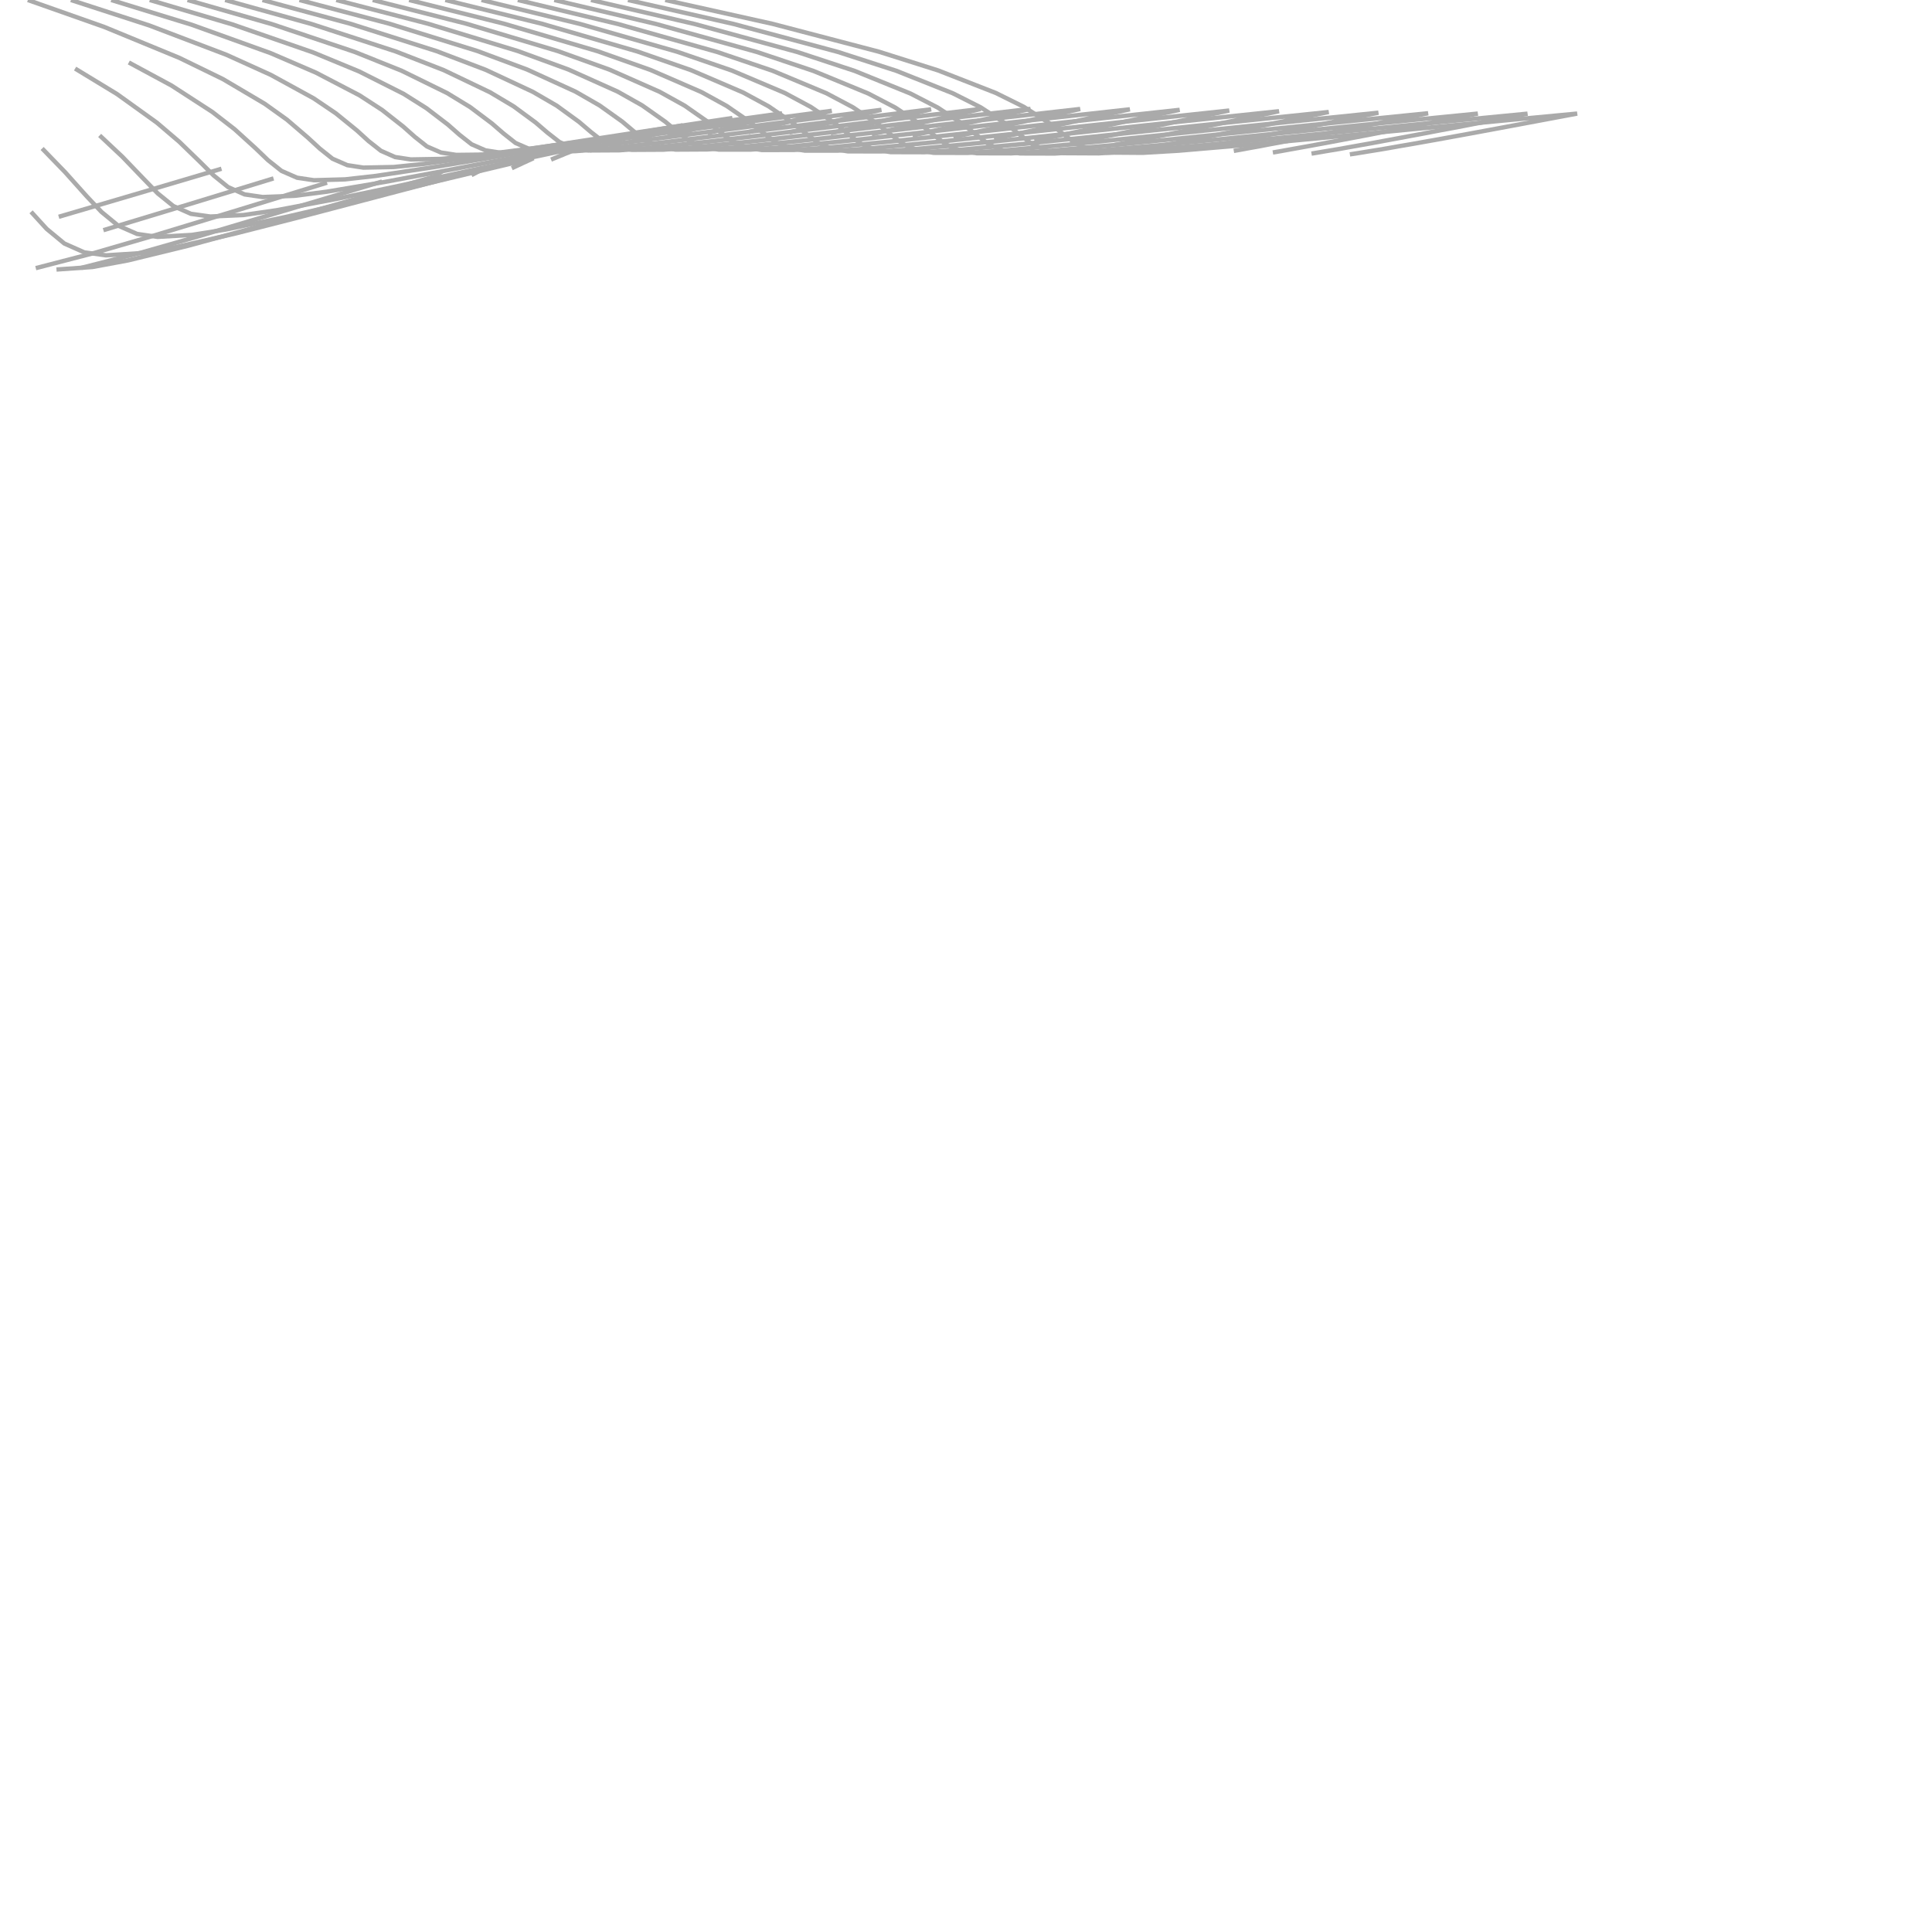
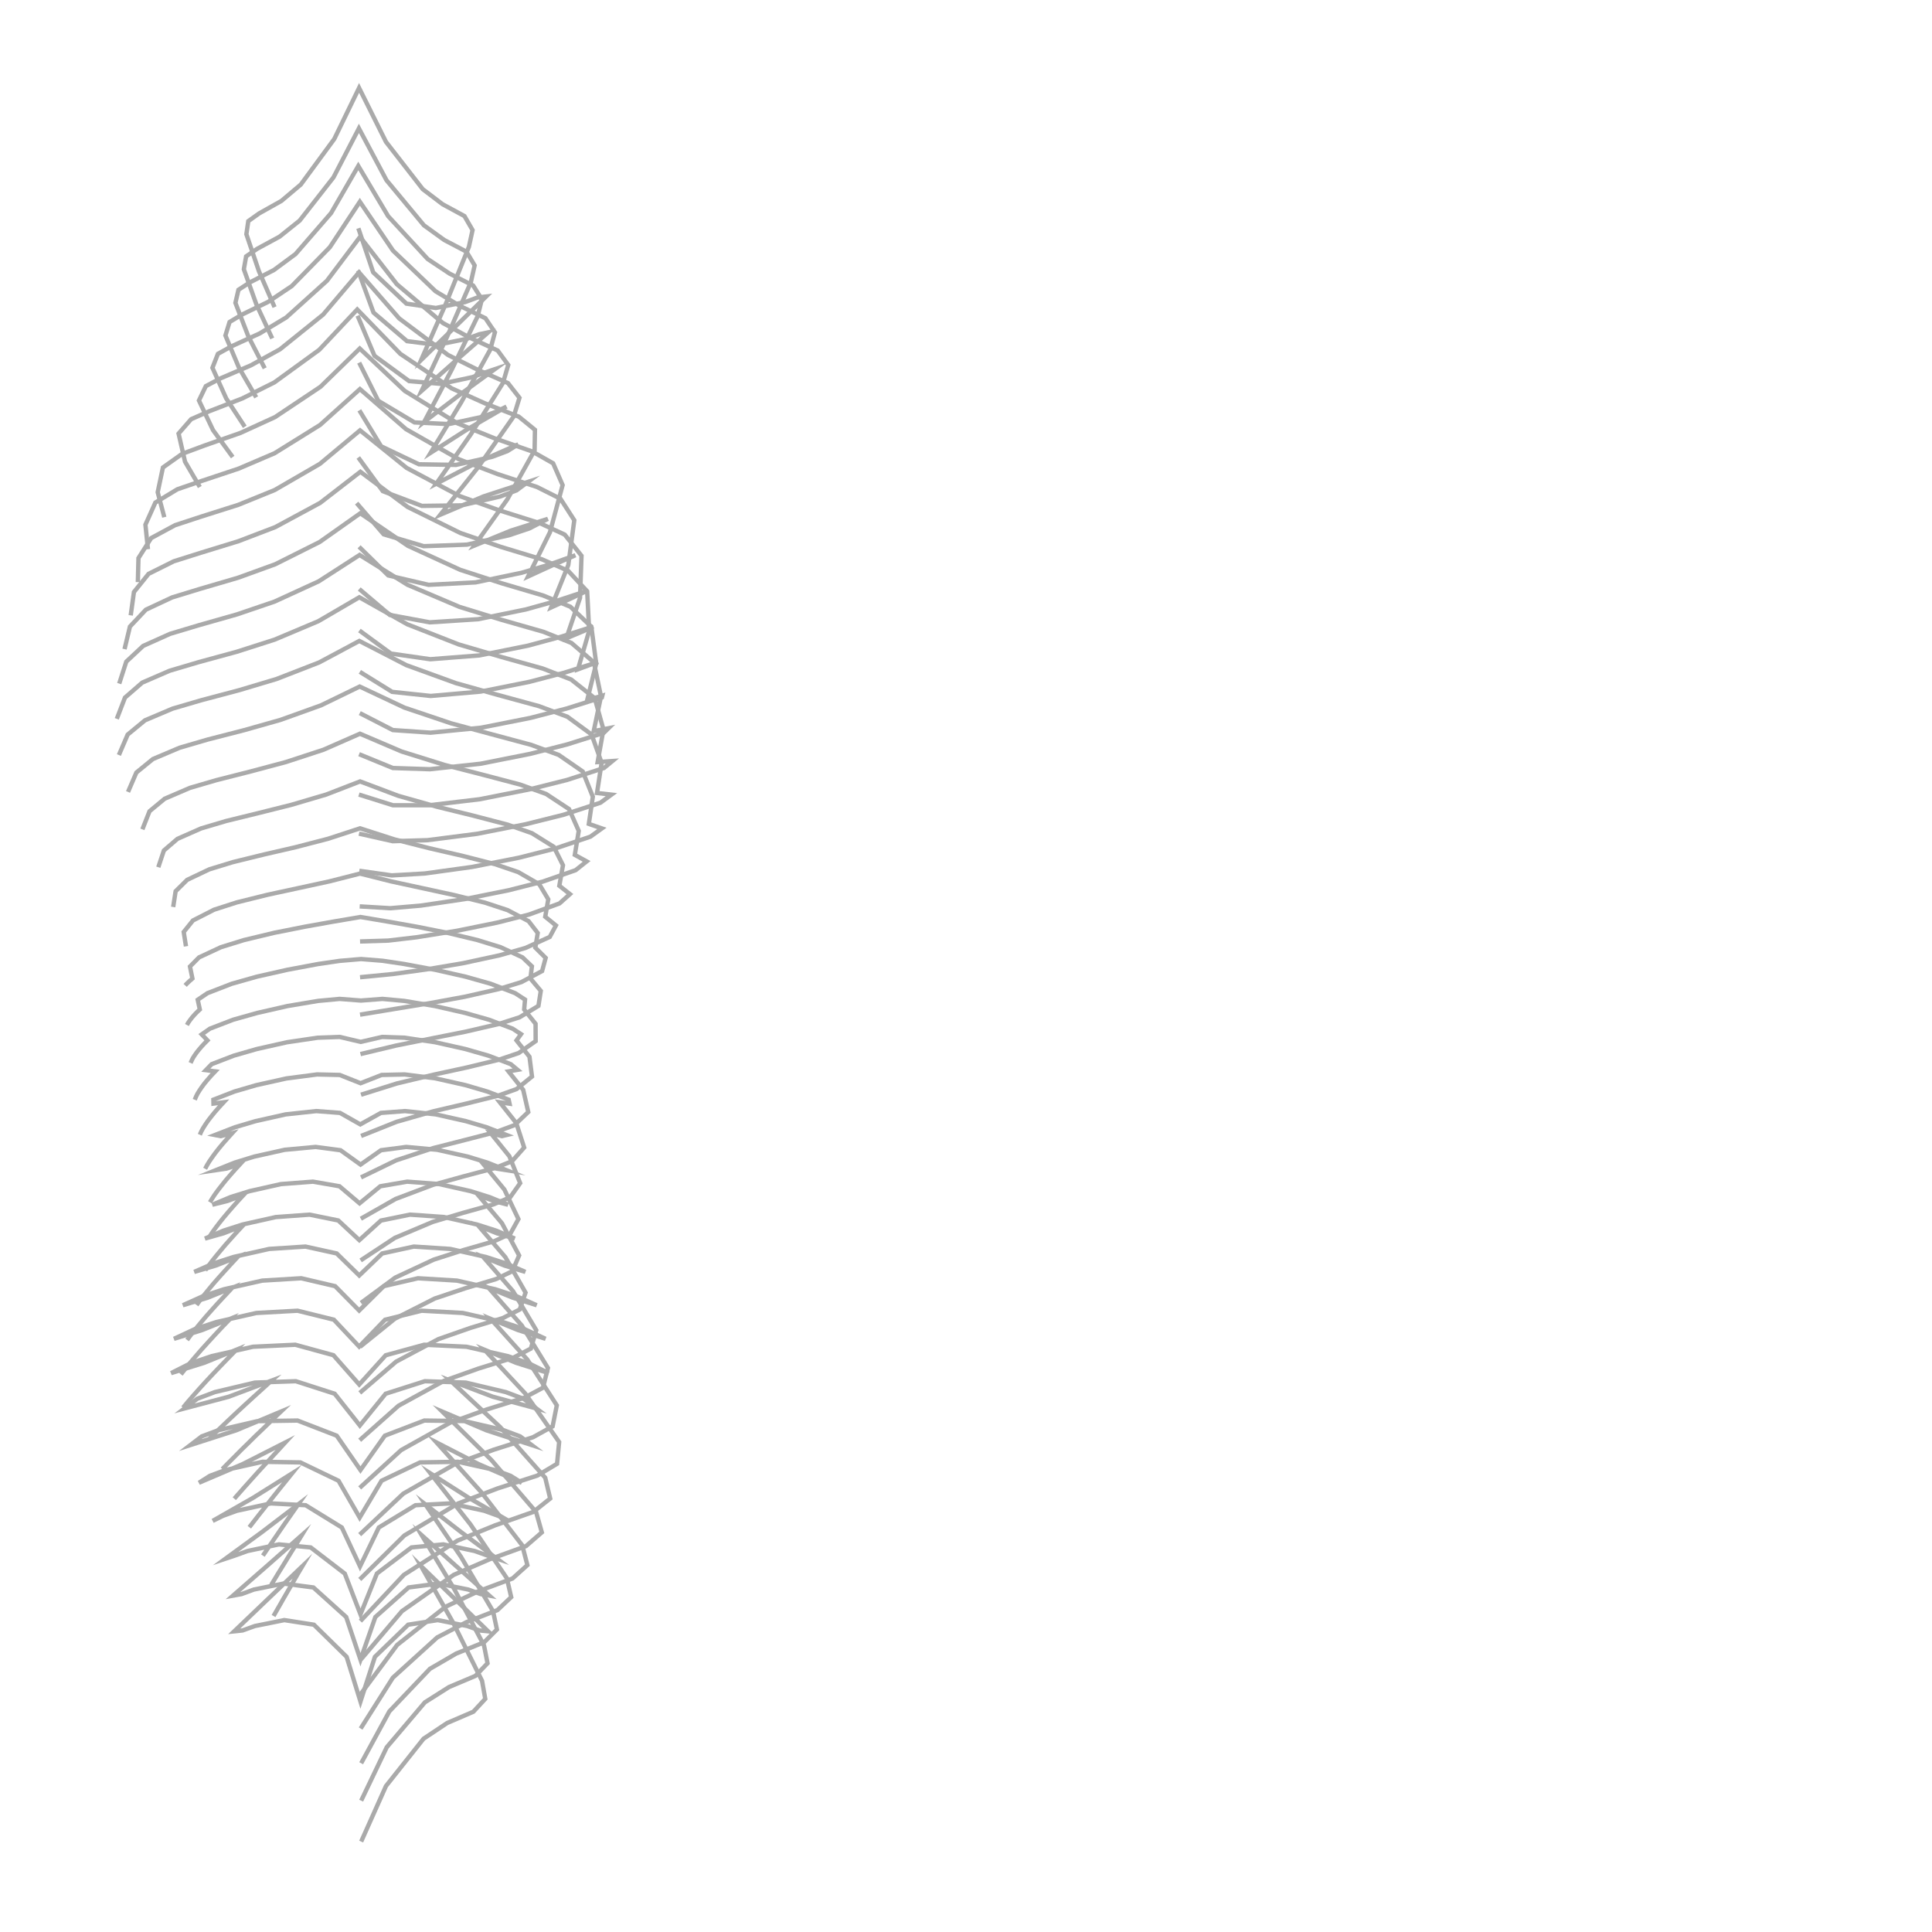
<svg xmlns="http://www.w3.org/2000/svg" id="Ebene_1" width="222" height="222" viewBox="0 0 222 222">
-   <polyline points="76.44 0 88.77 2.74 100.99 5.94 107.79 8.09 114.42 10.68 117.63 12.27 120.65 14.2 122.12 15.36 123.6 16.49 125.33 17.24 127.21 17.53 131.3 17.56 135.4 17.32 143.74 16.61 152.09 15.83 166.66 14.43 181.23 13.05 178.93 13.48 176.64 13.91 174.55 14.3 172.46 14.69 170.57 15.04 168.68 15.39 166.98 15.7 165.28 16.01 163.76 16.28 162.24 16.55 160.89 16.78 159.54 17.02 158.36 17.22 157.17 17.41 156.14 17.58 155.11 17.74" fill="none" stroke="#aaa" stroke-miterlimit="10" stroke-width=".5" />
-   <polyline points="72.16 0 84.28 2.75 96.29 5.97 102.98 8.13 109.51 10.73 112.68 12.33 115.65 14.26 117.12 15.43 118.6 16.56 120.32 17.31 122.2 17.6 126.25 17.62 130.31 17.37 138.55 16.66 146.8 15.87 161.16 14.45 175.52 13.06 173.38 13.48 171.23 13.89 169.28 14.26 167.32 14.64 165.53 14.97 163.75 15.31 162.14 15.61 160.53 15.91 159.07 16.18 157.62 16.45 156.32 16.68 155.03 16.91 153.87 17.12 152.72 17.31 151.71 17.48 150.7 17.65" fill="none" stroke="#aaa" stroke-miterlimit="10" stroke-width=".5" />
-   <polyline points="67.91 0 79.83 2.76 91.63 5.98 98.21 8.15 104.62 10.75 107.75 12.36 110.69 14.29 112.15 15.46 113.62 16.59 115.34 17.33 117.21 17.63 121.22 17.64 125.24 17.39 133.37 16.67 141.51 15.87 155.66 14.45 169.81 13.05 167.81 13.44 165.81 13.84 163.98 14.19 162.14 14.55 160.47 14.88 158.79 15.2 157.26 15.5 155.73 15.79 154.35 16.05 152.96 16.31 151.72 16.54 150.47 16.77 149.36 16.97 148.24 17.17 147.25 17.35 146.26 17.52" fill="none" stroke="#aaa" stroke-miterlimit="10" stroke-width=".5" />
-   <polyline points="63.69 0 75.4 2.76 87 5.98 93.47 8.15 99.78 10.75 102.87 12.36 105.76 14.28 107.21 15.45 108.67 16.58 110.38 17.32 112.24 17.61 116.21 17.62 120.18 17.37 128.2 16.65 136.22 15.84 150.16 14.42 164.1 13.01 162.23 13.39 160.37 13.76 158.65 14.1 156.93 14.44 155.35 14.75 153.77 15.07 152.32 15.35 150.88 15.63 149.56 15.89 148.24 16.14 147.05 16.37 145.85 16.59 144.77 16.8 143.7 16.99 142.73 17.17 141.77 17.34" fill="none" stroke="#aaa" stroke-miterlimit="10" stroke-width=".5" />
-   <polyline points="59.5 0 71.01 2.76 82.4 5.97 88.77 8.13 94.97 10.72 98.01 12.33 100.86 14.25 102.3 15.42 103.75 16.53 105.45 17.27 107.29 17.56 111.21 17.57 115.14 17.31 123.04 16.59 130.95 15.78 144.67 14.36 158.39 12.95 156.65 13.3 154.92 13.66 153.31 13.98 151.7 14.31 150.21 14.61 148.73 14.91 147.36 15.18 145.99 15.45 144.74 15.7 143.49 15.94 142.34 16.17 141.2 16.39 140.16 16.59 139.13 16.78 138.19 16.96 137.25 17.13" fill="none" stroke="#aaa" stroke-miterlimit="10" stroke-width=".5" />
-   <polyline points="55.33 0 66.64 2.75 77.82 5.95 84.08 8.1 90.17 10.68 93.17 12.29 95.98 14.19 97.4 15.35 98.85 16.47 100.53 17.2 102.35 17.48 106.23 17.49 110.1 17.23 117.89 16.51 125.68 15.7 139.17 14.28 152.68 12.87 151.06 13.2 149.44 13.54 147.94 13.85 146.43 14.16 145.04 14.44 143.64 14.73 142.35 14.99 141.06 15.25 139.87 15.49 138.68 15.73 137.59 15.95 136.5 16.16 135.51 16.36 134.51 16.55 133.6 16.72 132.7 16.9" fill="none" stroke="#aaa" stroke-miterlimit="10" stroke-width=".5" />
-   <polyline points="51.17 0 62.27 2.73 73.25 5.92 79.4 8.06 85.39 10.63 88.34 12.23 91.11 14.13 92.52 15.28 93.95 16.38 95.61 17.11 97.42 17.39 101.25 17.4 105.07 17.14 112.74 16.41 120.41 15.61 133.68 14.18 146.97 12.78 145.46 13.1 143.95 13.41 142.55 13.71 141.14 14 139.83 14.27 138.52 14.54 137.31 14.8 136.09 15.05 134.97 15.28 133.84 15.51 132.8 15.72 131.76 15.93 130.81 16.12 129.85 16.31 128.98 16.48 128.1 16.65" fill="none" stroke="#aaa" stroke-miterlimit="10" stroke-width=".5" />
-   <polyline points="47.01 0 57.9 2.72 68.68 5.89 74.73 8.03 80.6 10.58 83.51 12.18 86.24 14.06 87.63 15.21 89.05 16.31 90.7 17.03 92.49 17.31 96.26 17.31 100.03 17.05 107.58 16.32 115.13 15.52 128.19 14.1 141.25 12.7 139.86 12.99 138.46 13.29 137.15 13.57 135.84 13.85 134.62 14.1 133.39 14.36 132.25 14.6 131.11 14.84 130.04 15.06 128.98 15.28 128 15.49 127.01 15.69 126.1 15.88 125.19 16.06 124.35 16.23 123.51 16.4" fill="none" stroke="#aaa" stroke-miterlimit="10" stroke-width=".5" />
-   <polyline points="42.83 0 53.53 2.71 64.1 5.87 70.03 8 75.8 10.55 78.67 12.14 81.35 14.01 82.73 15.15 84.14 16.24 85.77 16.96 87.55 17.24 91.27 17.23 95 16.97 102.43 16.25 109.86 15.44 122.7 14.02 135.55 12.62 134.25 12.9 132.95 13.18 131.73 13.44 130.51 13.71 129.37 13.95 128.22 14.2 127.15 14.43 126.07 14.66 125.07 14.87 124.07 15.08 123.13 15.28 122.2 15.48 121.33 15.66 120.46 15.84 119.66 16 118.86 16.17" fill="none" stroke="#aaa" stroke-miterlimit="10" stroke-width=".5" />
-   <polyline points="38.64 0 49.12 2.71 59.49 5.86 65.32 7.99 70.98 10.53 73.8 12.12 76.44 13.98 77.81 15.12 79.21 16.21 80.83 16.92 82.6 17.19 86.27 17.19 89.95 16.92 97.27 16.19 104.58 15.38 117.21 13.96 129.83 12.56 128.64 12.82 127.44 13.09 126.31 13.34 125.18 13.58 124.11 13.82 123.05 14.05 122.04 14.27 121.04 14.49 120.1 14.69 119.16 14.89 118.28 15.08 117.4 15.27 116.57 15.45 115.75 15.62 114.98 15.79 114.22 15.95" fill="none" stroke="#aaa" stroke-miterlimit="10" stroke-width=".5" />
-   <polyline points="34.41 0 44.69 2.71 54.85 5.86 60.57 7.99 66.13 10.53 68.9 12.12 71.51 13.98 72.86 15.12 74.25 16.2 75.87 16.91 77.62 17.19 81.26 17.17 84.89 16.91 92.09 16.17 99.3 15.36 111.71 13.93 124.12 12.52 123.02 12.77 121.91 13.02 120.87 13.25 119.82 13.49 118.83 13.71 117.84 13.93 116.91 14.13 115.98 14.34 115.1 14.54 114.22 14.73 113.39 14.91 112.56 15.09 111.78 15.26 111.01 15.43 110.28 15.59 109.55 15.75" fill="none" stroke="#aaa" stroke-miterlimit="10" stroke-width=".5" />
-   <polyline points="30.16 0 40.23 2.72 50.18 5.88 55.8 8.02 61.24 10.56 63.98 12.15 66.54 14.01 67.89 15.16 69.27 16.24 70.88 16.94 72.63 17.22 76.22 17.2 79.81 16.93 86.91 16.19 94.01 15.37 106.21 13.93 118.41 12.51 117.4 12.74 116.38 12.97 115.42 13.19 114.45 13.41 113.54 13.62 112.62 13.83 111.75 14.03 110.89 14.22 110.07 14.41 109.24 14.6 108.47 14.77 107.69 14.94 106.96 15.11 106.23 15.27 105.54 15.42 104.86 15.58" fill="none" stroke="#aaa" stroke-miterlimit="10" stroke-width=".5" />
-   <polyline points="25.87 0 35.74 2.74 45.47 5.91 50.99 8.06 56.32 10.61 59.02 12.22 61.55 14.08 62.89 15.23 64.27 16.31 65.88 17.02 67.62 17.29 71.17 17.27 74.73 16.99 81.72 16.24 88.71 15.41 100.7 13.95 112.7 12.52 111.78 12.74 110.85 12.95 109.97 13.16 109.08 13.37 108.24 13.56 107.4 13.76 106.6 13.95 105.8 14.13 105.04 14.31 104.27 14.49 103.55 14.65 102.83 14.82 102.15 14.98 101.47 15.13 100.82 15.28 100.17 15.43" fill="none" stroke="#aaa" stroke-miterlimit="10" stroke-width=".5" />
-   <polyline points="21.55 0 31.21 2.76 40.74 5.96 46.15 8.13 51.37 10.69 54.03 12.31 56.52 14.18 57.86 15.34 59.24 16.43 60.85 17.13 62.59 17.4 66.11 17.37 69.62 17.09 76.52 16.32 83.41 15.48 95.2 14.01 106.99 12.56 106.15 12.76 105.3 12.96 104.5 13.16 103.69 13.35 102.92 13.53 102.15 13.72 101.41 13.9 100.67 14.07 99.97 14.24 99.27 14.41 98.6 14.57 97.93 14.72 97.29 14.88 96.66 15.03 96.05 15.17 95.45 15.31" fill="none" stroke="#aaa" stroke-miterlimit="10" stroke-width=".5" />
-   <polyline points="17.21 0 26.66 2.79 35.97 6.02 41.27 8.21 46.39 10.79 49.01 12.44 51.47 14.32 52.8 15.49 54.19 16.58 55.79 17.28 57.54 17.55 61.03 17.52 64.51 17.23 71.3 16.45 78.09 15.59 89.68 14.09 101.28 12.62 100.52 12.8 99.75 12.99 99.02 13.17 98.29 13.36 97.58 13.53 96.88 13.7 96.2 13.87 95.53 14.04 94.88 14.2 94.24 14.35 93.62 14.51 93.01 14.65 92.42 14.8 91.84 14.94 91.27 15.08 90.71 15.22" fill="none" stroke="#aaa" stroke-miterlimit="10" stroke-width=".5" />
-   <polyline points="12.78 0 22.02 2.84 31.11 6.11 36.31 8.35 41.32 10.96 43.91 12.64 46.33 14.54 47.67 15.73 49.06 16.83 50.68 17.53 52.43 17.8 55.9 17.76 59.36 17.46 66.07 16.66 72.77 15.77 84.16 14.24 95.57 12.73 94.88 12.91 94.2 13.09 93.54 13.26 92.89 13.42 92.25 13.59 91.62 13.75 91.01 13.9 90.4 14.06 89.81 14.21 89.23 14.36 88.67 14.5 88.11 14.64 87.57 14.78 87.04 14.91 86.52 15.05 86.01 15.18" fill="none" stroke="#aaa" stroke-miterlimit="10" stroke-width=".5" />
-   <polyline points="8.15 0 17.17 2.93 26.03 6.3 31.13 8.61 36.04 11.3 38.6 13.03 41 14.98 42.35 16.21 43.77 17.33 45.41 18.05 47.2 18.32 50.66 18.26 54.12 17.94 60.76 17.1 67.39 16.18 78.62 14.59 89.86 13.02 89.25 13.18 88.65 13.34 88.06 13.5 87.49 13.66 86.92 13.81 86.36 13.96 85.81 14.11 85.27 14.25 84.74 14.39 84.23 14.53 83.72 14.67 83.22 14.8 82.73 14.93 82.25 15.06 81.77 15.19 81.31 15.31" fill="none" stroke="#aaa" stroke-miterlimit="10" stroke-width=".5" />
-   <polyline points="3.2 0 11.99 3.1 20.61 6.65 25.62 9.09 30.41 11.92 32.97 13.75 35.35 15.79 36.74 17.07 38.21 18.24 39.91 18.98 41.75 19.26 45.25 19.19 48.74 18.83 55.35 17.93 61.95 16.94 73.05 15.24 84.15 13.56 83.63 13.71 83.11 13.86 82.61 14 82.11 14.15 81.62 14.29 81.14 14.43 80.67 14.57 80.2 14.7 79.74 14.83 79.29 14.97 78.84 15.09 78.41 15.22 77.98 15.34 77.55 15.47 77.14 15.59 76.73 15.7" fill="none" stroke="#aaa" stroke-miterlimit="10" stroke-width=".5" />
-   <polyline points="14.8 7.18 19.71 9.83 24.39 12.86 26.96 14.85 29.35 17.02 30.79 18.4 32.35 19.64 34.13 20.42 36.07 20.71 39.65 20.61 43.21 20.21 49.83 19.21 56.43 18.11 67.43 16.25 78.44 14.4 78.01 14.54 77.58 14.67 77.17 14.81 76.75 14.94 76.35 15.07 75.95 15.2 75.55 15.32 75.16 15.45 74.77 15.57 74.39 15.69 74.02 15.81 73.65 15.93 73.29 16.05 72.93 16.16 72.58 16.28 72.23 16.39" fill="none" stroke="#aaa" stroke-miterlimit="10" stroke-width=".5" />
-   <polyline points="8.63 7.88 13.45 10.81 18.03 14.1 20.61 16.3 23.03 18.65 24.55 20.16 26.21 21.5 28.11 22.34 30.18 22.64 33.86 22.5 37.53 22.03 44.19 20.91 50.84 19.67 61.78 17.59 72.73 15.53 72.39 15.65 72.06 15.77 71.73 15.88 71.4 16 71.08 16.12 70.76 16.23 70.45 16.34 70.14 16.45 69.83 16.57 69.53 16.67 69.23 16.78 68.93 16.89 68.64 16.99 68.35 17.1 68.06 17.2 67.78 17.3" fill="none" stroke="#aaa" stroke-miterlimit="10" stroke-width=".5" />
-   <polyline points="11.45 15.56 14.05 18 16.51 20.56 18.12 22.22 19.91 23.67 21.94 24.57 24.16 24.88 27.97 24.71 31.76 24.16 38.5 22.89 45.21 21.49 56.11 19.15 67.02 16.83 66.77 16.93 66.53 17.03 66.28 17.13 66.04 17.23 65.81 17.32 65.57 17.42 65.34 17.52 65.1 17.61 64.87 17.7 64.65 17.8 64.42 17.89 64.2 17.98 63.98 18.07 63.76 18.16 63.54 18.25 63.32 18.34" fill="none" stroke="#aaa" stroke-miterlimit="10" stroke-width=".5" />
-   <polyline points="4.84 17.06 7.46 19.76 9.95 22.54 11.66 24.35 13.58 25.93 15.75 26.88 18.11 27.22 22.06 26.99 25.97 26.37 32.79 24.94 39.57 23.37 50.43 20.77 61.31 18.18 61.14 18.25 60.98 18.33 60.82 18.4 60.66 18.47 60.5 18.55 60.34 18.62 60.18 18.69 60.03 18.76 59.87 18.84 59.72 18.91 59.56 18.98 59.41 19.05 59.26 19.12 59.11 19.19 58.96 19.26 58.81 19.33" fill="none" stroke="#aaa" stroke-miterlimit="10" stroke-width=".5" />
-   <polyline points="3.57 24.34 5.36 26.3 7.39 27.98 9.69 29 12.18 29.34 16.25 29.08 20.27 28.38 27.14 26.81 33.97 25.07 44.78 22.23 55.59 19.39 55.5 19.43 55.41 19.48 55.32 19.53 55.23 19.57 55.14 19.62 55.05 19.67 54.96 19.71 54.87 19.76 54.79 19.8 54.7 19.85 54.61 19.9 54.52 19.94 54.44 19.99 54.35 20.03 54.26 20.08 54.18 20.12" fill="none" stroke="#aaa" stroke-miterlimit="10" stroke-width=".5" />
-   <polyline points="6.49 30.97 10.63 30.68 14.72 29.92 21.61 28.24 28.44 26.38 39.16 23.35 49.88 20.3 49.85 20.32 49.82 20.34 49.79 20.36 49.75 20.38 49.72 20.39 49.69 20.41 49.66 20.43 49.63 20.45 49.6 20.47 49.56 20.48 49.53 20.5 49.5 20.52 49.47 20.54 49.44 20.55 49.41 20.57 49.37 20.59" fill="none" stroke="#aaa" stroke-miterlimit="10" stroke-width=".5" />
-   <polyline points="9.33 30.78 16.13 29.05 22.88 27.13 33.39 24 43.9 20.86" fill="none" stroke="#aaa" stroke-miterlimit="10" stroke-width=".5" />
-   <polyline points="4.11 30.81 10.71 29.1 17.25 27.2 27.42 24.11 37.58 20.99" fill="none" stroke="#aaa" stroke-miterlimit="10" stroke-width=".5" />
-   <polyline points="11.88 26.45 21.65 23.49 31.43 20.5" fill="none" stroke="#aaa" stroke-miterlimit="10" stroke-width=".5" />
-   <polyline points="6.75 24.91 16.1 22.16 25.45 19.39" fill="none" stroke="#aaa" stroke-miterlimit="10" stroke-width=".5" />
+   <polyline points="41.18 26.23 42.88 31.29 46.7 34.89 50.08 35.39 53.45 34.71 54.85 34.19 55.86 34.07 52.13 37.72 48.39 41.37 51.23 34.9 53.88 28.36 54.3 26.44 53.37 24.83 50.86 23.47 48.58 21.74 44.35 16.3 41.26 10.1 38.41 15.97 34.56 21.21 32.33 23.09 29.78 24.52 28.53 25.41 28.31 26.91 29.75 31.16 31.55 35.29" fill="none" stroke="#aaa" stroke-miterlimit="10" stroke-width=".5" />
+   <polyline points="41.15 31.09 42.92 35.92 46.77 39.2 50.22 39.63 53.65 38.93 55.06 38.41 56.1 38.19 52.26 41.54 48.44 44.92 51.37 38.7 54.11 32.41 54.54 30.5 53.6 28.92 51.05 27.58 48.71 25.89 44.41 20.71 41.24 14.75 38.32 20.38 34.43 25.35 32.13 27.19 29.55 28.59 28.28 29.46 28.02 30.94 29.46 34.98 31.28 38.89" fill="none" stroke="#aaa" stroke-miterlimit="10" stroke-width=".5" />
+   <polyline points="41.09 36.28 43.03 40.88 47.01 43.79 50.67 44.11 54.27 43.34 55.75 42.8 56.86 42.42 52.77 45.4 48.74 48.48 51.92 42.45 54.89 36.33 55.37 34.4 54.37 32.81 51.66 31.44 49.14 29.76 44.6 24.84 41.17 19.07 38.04 24.49 33.95 29.2 31.47 31.03 28.73 32.44 27.4 33.3 27.05 34.8 28.53 38.64 30.42 42.32" fill="none" stroke="#aaa" stroke-miterlimit="10" stroke-width=".5" />
+   <polyline points="41.27 41.67 43.46 46.05 47.63 48.54 51.56 48.73 55.43 47.89 57.01 47.31 58.2 46.72 53.78 49.28 49.48 52.03 53.03 46.17 56.33 40.18 56.87 38.19 55.78 36.57 52.84 35.15 50.05 33.47 45.16 28.8 41.35 23.18 37.9 28.41 33.53 32.87 30.79 34.7 27.82 36.14 26.38 37 25.9 38.55 27.44 42.21 29.44 45.66" fill="none" stroke="#aaa" stroke-miterlimit="10" stroke-width=".5" />
+   <polyline points="41.29 47.15 43.79 51.28 48.14 53.35 52.4 53.42 56.56 52.49 58.29 51.84 59.55 51.06 54.77 53.17 50.13 55.58 54.11 49.89 57.79 44.01 58.4 41.94 57.19 40.28 53.98 38.8 50.88 37.11 45.61 32.67 41.37 27.22 37.57 32.26 32.89 36.48 29.83 38.32 26.61 39.79 25.04 40.66 24.41 42.26 25.99 45.78 28.13 49.04" fill="none" stroke="#aaa" stroke-miterlimit="10" stroke-width=".5" />
+   <polyline points="41.17 52.57 43.99 56.44 48.48 58.13 53.04 58.07 57.48 57.05 59.35 56.35 60.67 55.37 55.56 57.04 50.6 59.14 54.99 53.62 59.03 47.85 59.69 45.71 58.37 44.02 54.89 42.49 51.48 40.79 45.87 36.59 41.25 31.3 37.13 36.15 32.17 40.14 28.83 41.98 25.35 43.47 23.65 44.37 22.86 46.02 24.48 49.43 26.74 52.52" fill="none" stroke="#aaa" stroke-miterlimit="10" stroke-width=".5" />
+   <polyline points="40.98 57.81 44.09 61.4 48.69 62.76 53.66 62.58 58.51 61.5 60.83 60.72 62.95 59.62 58.68 60.98 54.51 62.69 58.28 57.4 61.43 51.75 61.47 49.39 59.62 47.88 55.71 46.34 51.89 44.62 46 40.66 41.05 35.56 36.68 40.2 31.53 43.94 27.85 45.78 24.03 47.26 21.96 48.17 20.52 49.82 21.26 53.05 22.96 55.96" fill="none" stroke="#aaa" stroke-miterlimit="10" stroke-width=".5" />
+   <polyline points="41.26 62.83 44.61 66.12 49.25 67.2 54.64 66.92 59.92 65.82 63.05 64.9 66.12 63.8 63.49 64.95 60.68 66.24 63.19 61.17 64.65 55.74 63.56 53.24 61.14 51.87 56.81 50.36 52.56 48.64 46.51 44.92 41.34 40.05 36.83 44.44 31.6 47.93 27.62 49.75 23.51 51.19 20.93 52.15 18.72 53.72 18.12 56.56 18.88 59.43" fill="none" stroke="#aaa" stroke-miterlimit="10" stroke-width=".5" />
+   <polyline points="41.28 67.68 44.79 70.66 49.38 71.51 54.95 71.15 60.42 70.03 63.94 69.05 67.4 67.91 65.66 68.74 63.33 69.8 65.3 64.93 65.99 59.78 64.4 57.31 61.71 55.96 57.19 54.48 52.74 52.78 46.65 49.31 41.36 44.71 36.78 48.83 31.55 52.08 27.44 53.84 23.21 55.25 20.38 56.22 17.85 57.75 16.71 60.29 17 63.11" fill="none" stroke="#aaa" stroke-miterlimit="10" stroke-width=".5" />
+   <polyline points="41.3 72.45 44.92 75.1 49.44 75.75 55.1 75.31 60.67 74.19 64.45 73.17 68.17 71.99 67.11 72.49 65.07 73.35 66.65 68.7 66.82 63.86 64.89 61.43 62.02 60.11 57.39 58.65 52.81 57 46.73 53.77 41.37 49.45 36.76 53.3 31.56 56.31 27.38 58.01 23.09 59.37 20.11 60.35 17.37 61.83 15.91 64.13 15.84 66.89" fill="none" stroke="#aaa" stroke-miterlimit="10" stroke-width=".5" />
+   <polyline points="41.35 77.2 45.06 79.5 49.49 79.97 55.22 79.47 60.86 78.34 64.83 77.3 68.74 76.07 68.27 76.22 66.41 76.91 67.7 72.48 67.47 67.94 65.27 65.58 62.27 64.27 57.55 62.84 52.89 61.24 46.83 58.25 41.41 54.21 36.78 57.79 31.63 60.57 27.39 62.19 23.06 63.52 19.96 64.5 17.07 65.94 15.39 68.03 15.02 70.71" fill="none" stroke="#aaa" stroke-miterlimit="10" stroke-width=".5" />
+   <polyline points="41.34 81.94 45.14 83.89 49.48 84.19 55.26 83.62 60.96 82.49 65.09 81.42 69.16 80.14 69.21 79.94 67.47 80.46 68.51 76.25 67.95 72.02 65.54 69.72 62.42 68.43 57.64 67.02 52.89 65.48 46.87 62.72 41.4 58.98 36.73 62.28 31.62 64.84 27.34 66.39 22.97 67.67 19.77 68.65 16.76 70.06 14.93 72 14.31 74.59" fill="none" stroke="#aaa" stroke-miterlimit="10" stroke-width=".5" />
+   <polyline points="41.26 86.66 45.14 88.25 49.39 88.39 55.2 87.76 60.94 86.62 65.2 85.53 69.38 84.21 69.92 83.68 68.22 84.01 69.06 80.03 68.24 76.11 65.66 73.88 62.45 72.6 57.62 71.22 52.81 69.74 46.83 67.2 41.32 63.77 36.62 66.8 31.54 69.13 27.22 70.6 22.82 71.85 19.55 72.83 16.45 74.22 14.51 76.03 13.7 78.55" fill="none" stroke="#aaa" stroke-miterlimit="10" stroke-width=".5" />
+   <polyline points="41.24 91.3 45.15 92.53 49.31 92.53 55.1 91.84 60.82 90.71 65.16 89.62 69.4 88.25 70.37 87.45 68.67 87.57 69.34 83.83 68.34 80.23 65.63 78.08 62.37 76.82 57.54 75.47 52.71 74.05 46.81 71.74 41.29 68.63 36.58 71.38 31.55 73.5 27.21 74.89 22.81 76.09 19.5 77.07 16.34 78.44 14.36 80.16 13.42 82.6" fill="none" stroke="#aaa" stroke-miterlimit="10" stroke-width=".5" />
+   <polyline points="41.25 95.79 45.12 96.66 49.13 96.54 54.82 95.81 60.44 94.7 64.76 93.62 68.99 92.24 70.26 91.31 68.6 91.12 69.13 87.66 67.98 84.4 65.2 82.36 61.93 81.14 57.16 79.84 52.39 78.5 46.69 76.43 41.29 73.65 36.67 76.12 31.78 78.02 27.47 79.31 23.13 80.46 19.82 81.43 16.66 82.77 14.67 84.41 13.66 86.76" fill="none" stroke="#aaa" stroke-miterlimit="10" stroke-width=".5" />
+   <polyline points="41.29 100.06 45.02 100.59 48.81 100.37 54.23 99.62 59.61 98.56 63.77 97.51 67.84 96.14 69.16 95.19 67.66 94.67 68.12 91.55 66.96 88.65 64.21 86.75 61.04 85.59 56.45 84.36 51.85 83.12 46.47 81.31 41.33 78.89 36.88 81.05 32.23 82.72 28.06 83.9 23.86 84.98 20.64 85.92 17.57 87.22 15.67 88.77 14.71 91" fill="none" stroke="#aaa" stroke-miterlimit="10" stroke-width=".5" />
+   <polyline points="41.33 104.15 44.83 104.36 48.35 104.06 53.41 103.31 58.43 102.3 62.34 101.31 66.14 99.99 67.41 98.98 66.05 98.23 66.5 95.48 65.39 92.97 62.75 91.23 59.76 90.15 55.43 89.01 51.1 87.9 46.14 86.35 41.36 84.31 37.17 86.15 32.83 87.57 28.86 88.63 24.88 89.64 21.83 90.53 18.92 91.78 17.18 93.22 16.36 95.3" fill="none" stroke="#aaa" stroke-miterlimit="10" stroke-width=".5" />
+   <polyline points="41.37 108.18 44.61 108.08 47.85 107.7 52.52 106.95 57.15 106.01 60.78 105.09 64.29 103.81 65.49 102.74 64.27 101.78 64.69 99.42 63.63 97.3 61.12 95.74 58.31 94.75 54.28 93.7 50.24 92.71 45.75 91.44 41.38 89.79 37.48 91.3 33.48 92.48 29.73 93.42 25.98 94.34 23.11 95.19 20.39 96.39 18.83 97.73 18.19 99.65" fill="none" stroke="#aaa" stroke-miterlimit="10" stroke-width=".5" />
+   <polyline points="41.37 112.29 45.16 111.92 48.94 111.4 53.2 110.68 57.41 109.77 60.37 108.93 63.17 107.66 63.88 106.34 62.65 105.34 63 103.34 61.97 101.61 59.55 100.21 56.88 99.3 53.13 98.34 49.35 97.47 45.32 96.45 41.37 95.18 37.7 96.38 33.96 97.35 30.36 98.18 26.77 99.06 24.06 99.89 21.51 101.1 20.18 102.41 19.9 104.22" fill="none" stroke="#aaa" stroke-miterlimit="10" stroke-width=".5" />
+   <polyline points="41.37 116.59 45.38 115.93 49.39 115.27 53.37 114.54 57.31 113.65 59.91 112.85 62.29 111.58 62.7 110.07 61.51 108.89 61.79 107.21 60.74 105.85 58.33 104.58 55.72 103.72 52.15 102.84 48.56 102.06 44.95 101.28 41.37 100.38 37.87 101.27 34.33 102.04 30.76 102.81 27.21 103.69 24.6 104.53 22.17 105.77 21.11 107.09 21.37 108.74" fill="none" stroke="#aaa" stroke-miterlimit="10" stroke-width=".5" />
+   <polyline points="41.42 121.12 45.52 120.14 49.65 119.31 53.48 118.55 57.28 117.67 59.71 116.89 61.87 115.58 62.14 113.86 60.95 112.44 61.12 111.04 60.04 110.01 57.52 108.84 54.86 108.02 51.37 107.18 47.85 106.48 44.63 105.91 41.42 105.37 38.24 105.91 35.06 106.48 31.53 107.18 28.03 108.02 25.38 108.84 22.87 110.01 21.83 111.06 22.11 112.44 21.99 112.55 21.87 112.65 21.76 112.75 21.65 112.85 21.55 112.95 21.45 113.04 21.36 113.14 21.28 113.23" fill="none" stroke="#aaa" stroke-miterlimit="10" stroke-width=".5" />
+   <polyline points="41.48 125.79 45.63 124.49 49.86 123.48 53.6 122.67 57.32 121.77 59.6 121 61.55 119.63 61.54 117.64 60.23 116 60.33 114.86 59.19 114.12 56.38 113.04 53.47 112.22 49.97 111.43 46.44 110.77 43.97 110.4 41.49 110.2 39.03 110.41 36.57 110.77 33.04 111.43 29.53 112.22 26.63 113.04 23.84 114.12 22.72 114.88 22.96 116 22.7 116.24 22.46 116.48 22.25 116.71 22.05 116.94 21.88 117.16 21.72 117.38 21.59 117.58 21.48 117.78" fill="none" stroke="#aaa" stroke-miterlimit="10" stroke-width=".5" />
+   <polyline points="41.49 130.53 45.58 128.9 49.82 127.69 53.5 126.83 57.17 125.92 59.36 125.14 61.13 123.7 60.84 121.43 59.35 119.55 59.87 118.83 58.9 118.2 56.21 117.18 53.43 116.39 49.96 115.6 46.45 115.01 43.95 114.78 41.47 114.97 39.03 114.78 36.56 115.01 33.04 115.6 29.57 116.39 26.8 117.17 24.12 118.2 23.18 118.86 23.84 119.55 23.48 119.91 23.14 120.28 22.85 120.62 22.58 120.96 22.37 121.26 22.17 121.57 22.03 121.85 21.9 122.14" fill="none" stroke="#aaa" stroke-miterlimit="10" stroke-width=".5" />
+   <polyline points="41.48 135.29 45.52 133.33 49.79 131.92 53.4 131 57.01 130.07 59.11 129.29 60.7 127.78 60.12 125.23 58.43 123.11 59.47 122.93 58.69 122.28 56.12 121.3 53.47 120.54 50 119.76 46.48 119.24 43.91 119.15 41.45 119.72 39.03 119.15 36.5 119.24 32.98 119.76 29.51 120.54 26.87 121.3 24.32 122.28 23.65 122.97 24.73 123.11 24.29 123.57 23.86 124.06 23.51 124.48 23.19 124.91 22.93 125.29 22.69 125.68 22.52 126.02 22.38 126.37" fill="none" stroke="#aaa" stroke-miterlimit="10" stroke-width=".5" />
+   <polyline points="41.46 140.04 45.45 137.77 49.74 136.15 53.28 135.17 56.83 134.23 58.84 133.43 60.23 131.86 59.32 129.04 57.43 126.66 58.55 126.82 58.45 126.36 56.01 125.43 53.49 124.69 50.03 123.91 46.5 123.46 43.85 123.52 41.43 124.47 39.04 123.52 36.43 123.46 32.91 123.92 29.45 124.69 26.95 125.42 24.52 126.36 24.53 126.81 25.7 126.66 25.2 127.2 24.71 127.76 24.31 128.25 23.93 128.74 23.63 129.17 23.35 129.61 23.14 129.99 22.96 130.39" fill="none" stroke="#aaa" stroke-miterlimit="10" stroke-width=".5" />
+   <polyline points="41.44 144.83 45.37 142.24 49.71 140.41 53.19 139.37 56.68 138.4 58.61 137.59 59.77 135.95 58.53 132.86 56.39 130.21 57.66 130.55 58.21 130.42 55.91 129.53 53.54 128.83 50.07 128.05 46.54 127.67 43.77 127.88 41.4 129.2 39.07 127.88 36.34 127.67 32.82 128.05 29.35 128.83 26.99 129.53 24.7 130.42 25.36 130.55 26.68 130.21 26.13 130.82 25.59 131.43 25.15 131.96 24.72 132.51 24.38 132.98 24.05 133.46 23.8 133.87 23.57 134.3" fill="none" stroke="#aaa" stroke-miterlimit="10" stroke-width=".5" />
+   <polyline points="41.48 149.71 45.41 146.81 49.84 144.74 53.29 143.63 56.77 142.63 58.63 141.78 59.57 140.08 57.96 136.69 55.55 133.77 57.06 134.28 58.19 134.46 56 133.59 53.75 132.9 50.25 132.12 46.68 131.79 43.78 132.17 41.43 133.82 39.13 132.17 36.27 131.79 32.71 132.12 29.21 132.9 26.97 133.59 24.8 134.46 26.02 134.28 27.59 133.77 27 134.41 26.42 135.07 25.93 135.64 25.46 136.23 25.07 136.73 24.69 137.25 24.4 137.69 24.12 138.15" fill="none" stroke="#aaa" stroke-miterlimit="10" stroke-width=".5" />
+   <polyline points="41.37 154.76 45.37 151.53 49.95 149.21 53.47 148.03 57.01 146.97 58.87 146.07 59.65 144.26 57.68 140.56 54.94 137.32 56.76 138.01 58.38 138.43 56.26 137.56 54.07 136.87 50.47 136.06 46.79 135.78 43.7 136.31 41.32 138.27 39.01 136.31 35.96 135.78 32.28 136.06 28.68 136.87 26.5 137.55 24.4 138.43 26.1 138.01 27.98 137.32 27.34 138.01 26.72 138.71 26.18 139.33 25.66 139.95 25.22 140.5 24.8 141.05 24.45 141.53 24.13 142.02" fill="none" stroke="#aaa" stroke-miterlimit="10" stroke-width=".5" />
+   <polyline points="41.34 160.05 45.52 156.46 50.38 153.87 54.07 152.58 57.79 151.45 59.72 150.47 60.39 148.53 58.07 144.46 54.99 140.87 57.12 141.72 59.16 142.32 57.02 141.41 54.8 140.7 50.99 139.84 47.11 139.57 43.77 140.25 41.29 142.5 38.87 140.24 35.57 139.57 31.69 139.85 27.89 140.7 25.67 141.41 23.55 142.32 25.67 141.72 27.87 140.87 27.17 141.62 26.49 142.38 25.9 143.04 25.33 143.72 24.84 144.31 24.36 144.91 23.97 145.43 23.59 145.96" fill="none" stroke="#aaa" stroke-miterlimit="10" stroke-width=".5" />
+   <polyline points="41.33 165.49 45.79 161.53 51.03 158.66 54.97 157.26 58.96 156.02 61 154.96 61.62 152.85 58.96 148.38 55.52 144.43 57.96 145.42 60.37 146.15 58.14 145.18 55.82 144.43 51.73 143.51 47.55 143.24 43.92 144.03 41.28 146.56 38.69 144.03 35.1 143.24 30.93 143.51 26.85 144.43 24.53 145.18 22.32 146.15 24.8 145.42 27.31 144.43 26.56 145.24 25.81 146.06 25.16 146.78 24.52 147.51 23.98 148.16 23.45 148.81 23.01 149.38 22.59 149.96" fill="none" stroke="#aaa" stroke-miterlimit="10" stroke-width=".5" />
+   <polyline points="41.33 170.97 46.09 166.63 51.72 163.48 55.95 161.95 60.21 160.62 62.39 159.46 62.96 157.19 59.96 152.31 56.14 147.98 58.91 149.11 61.67 149.98 59.34 148.94 56.9 148.14 52.51 147.15 48.03 146.88 44.1 147.79 41.27 150.59 38.51 147.79 34.61 146.88 30.14 147.15 25.75 148.14 23.32 148.94 21.01 149.98 23.85 149.12 26.68 147.98 25.86 148.86 25.04 149.74 24.33 150.53 23.63 151.32 23.04 152.02 22.46 152.72 21.97 153.34 21.5 153.97" fill="none" stroke="#aaa" stroke-miterlimit="10" stroke-width=".5" />
+   <polyline points="41.33 176.34 46.34 171.63 52.3 168.22 56.74 166.58 61.24 165.15 63.5 163.9 63.98 161.48 60.59 156.22 56.37 151.54 59.51 152.83 62.69 153.84 60.32 152.75 57.82 151.92 53.19 150.87 48.45 150.61 44.24 151.65 41.27 154.73 38.36 151.64 34.19 150.61 29.46 150.87 24.83 151.92 22.35 152.74 19.99 153.84 23.24 152.83 26.45 151.54 25.55 152.47 24.67 153.41 23.9 154.25 23.14 155.09 22.49 155.84 21.85 156.59 21.32 157.25 20.79 157.92" fill="none" stroke="#aaa" stroke-miterlimit="10" stroke-width=".5" />
+   <polyline points="41.34 181.49 46.46 176.44 52.63 172.76 57.15 171.04 61.75 169.55 64.01 168.2 64.25 165.7 60.34 160.11 55.66 155.09 59.31 156.6 63.04 157.78 60.78 156.66 58.36 155.83 53.6 154.75 48.74 154.52 44.32 155.73 41.28 159.09 38.31 155.72 33.93 154.52 29.07 154.75 24.32 155.83 21.9 156.65 19.66 157.78 23.46 156.6 27.17 155.09 26.22 156.06 25.27 157.04 24.44 157.91 23.62 158.79 22.91 159.57 22.21 160.36 21.61 161.05 21.03 161.75" fill="none" stroke="#aaa" stroke-miterlimit="10" stroke-width=".5" />
+   <polyline points="41.41 186.28 46.41 180.96 52.56 177.03 56.89 175.27 61.28 173.73 63.22 172.19 62.65 169.8 57.46 163.97 51.75 158.64 56.62 160.49 61.63 161.84 60.14 160.72 58.12 159.96 53.53 158.87 48.82 158.71 44.31 160.15 41.35 163.8 38.46 160.15 33.99 158.71 29.28 158.87 24.69 159.96 22.68 160.72 21.2 161.84 26.27 160.5 31.21 158.64 30.14 159.61 29.08 160.57 28.13 161.44 27.18 162.32 26.35 163.1 25.52 163.89 24.79 164.59 24.08 165.29" fill="none" stroke="#aaa" stroke-miterlimit="10" stroke-width=".5" />
+   <polyline points="41.48 190.67 46.19 185.13 52.14 180.96 56.24 179.18 60.44 177.66 62.26 176.08 61.6 173.74 56.46 167.76 50.82 162.2 55.88 164.35 61.1 166.05 59.77 165.05 57.87 164.34 53.37 163.29 48.76 163.23 44.22 164.97 41.42 168.92 38.69 164.97 34.19 163.23 29.58 163.3 25.09 164.34 23.18 165.05 21.87 166.05 27.15 164.35 32.28 162.2 31.28 163.15 30.29 164.11 29.39 164.97 28.51 165.84 27.71 166.62 26.93 167.41 26.23 168.11 25.54 168.81" fill="none" stroke="#aaa" stroke-miterlimit="10" stroke-width=".5" />
+   <polyline points="41.4 194.72 45.64 189.01 51.21 184.62 54.98 182.84 58.89 181.38 60.6 179.84 60.01 177.57 55.32 171.48 50.16 165.75 54.98 168.23 59.95 170.38 58.67 169.58 56.9 168.92 52.63 167.97 48.27 168.04 43.84 170.15 41.33 174.38 38.9 170.15 34.51 168.04 30.16 167.97 25.9 168.92 24.12 169.58 22.86 170.38 27.9 168.23 32.78 165.75 31.93 166.68 31.07 167.61 30.29 168.45 29.52 169.29 28.83 170.06 28.14 170.83 27.53 171.52 26.92 172.21" fill="none" stroke="#aaa" stroke-miterlimit="10" stroke-width=".5" />
+   <polyline points="41.44 198.62 45.14 192.78 50.24 188.15 53.61 186.39 57.16 185.01 58.74 183.52 58.24 181.35 54.07 175.18 49.47 169.31 53.9 172.13 58.45 174.76 57.25 174.18 55.65 173.6 51.73 172.75 47.74 172.96 43.53 175.52 41.37 179.99 39.28 175.52 35.12 172.96 31.13 172.75 27.22 173.6 25.62 174.18 24.44 174.76 29.05 172.13 33.55 169.31 32.84 170.19 32.13 171.07 31.49 171.87 30.85 172.68 30.27 173.42 29.69 174.15 29.17 174.82 28.65 175.49" fill="none" stroke="#aaa" stroke-miterlimit="10" stroke-width=".5" />
+   <polyline points="41.5 202.61 44.74 196.65 49.4 191.76 52.41 190.01 55.64 188.7 57.1 187.24 56.66 185.16 52.97 178.89 48.87 172.86 52.96 176.03 57.11 179.11 56.02 178.75 54.54 178.22 50.94 177.46 47.28 177.81 43.31 180.81 41.42 185.5 39.62 180.82 35.7 177.81 32.05 177.46 28.45 178.22 26.98 178.75 25.9 179.11 30.12 176.03 34.27 172.86 33.69 173.69 33.11 174.52 32.58 175.28 32.05 176.05 31.57 176.75 31.09 177.46 30.65 178.1 30.21 178.75" fill="none" stroke="#aaa" stroke-miterlimit="10" stroke-width=".5" />
+   <polyline points="41.5 206.91 44.44 200.77 48.82 195.61 51.6 193.85 54.63 192.57 56.02 191.12 55.62 189.08 52.23 182.65 48.46 176.41 52.34 179.89 56.23 183.35 55.23 183.17 53.81 182.65 50.39 181.96 46.95 182.41 43.13 185.81 41.42 190.71 39.78 185.81 36.01 182.41 32.58 181.96 29.17 182.65 27.76 183.17 26.77 183.35 30.73 179.89 34.67 176.41 34.18 177.21 33.68 178.01 33.22 178.75 32.77 179.49 32.35 180.17 31.93 180.85 31.55 181.48 31.16 182.12" fill="none" stroke="#aaa" stroke-miterlimit="10" stroke-width=".5" />
+   <polyline points="41.5 211.61 44.35 205.23 48.67 199.79 51.39 197.98 54.39 196.69 55.76 195.21 55.39 193.14 52.07 186.46 48.39 179.97 52.25 183.71 56.09 187.45 55.11 187.35 53.69 186.84 50.3 186.16 46.9 186.69 43.08 190.38 41.42 195.52 39.83 190.38 36.07 186.69 32.67 186.16 29.29 186.84 27.87 187.35 26.91 187.45 30.82 183.71 34.74 179.97 34.27 180.76 33.81 181.56 33.38 182.3 32.95 183.04 32.55 183.73 32.16 184.42 31.79 185.06 31.43 185.69" fill="none" stroke="#aaa" stroke-miterlimit="10" stroke-width=".5" />
</svg>
